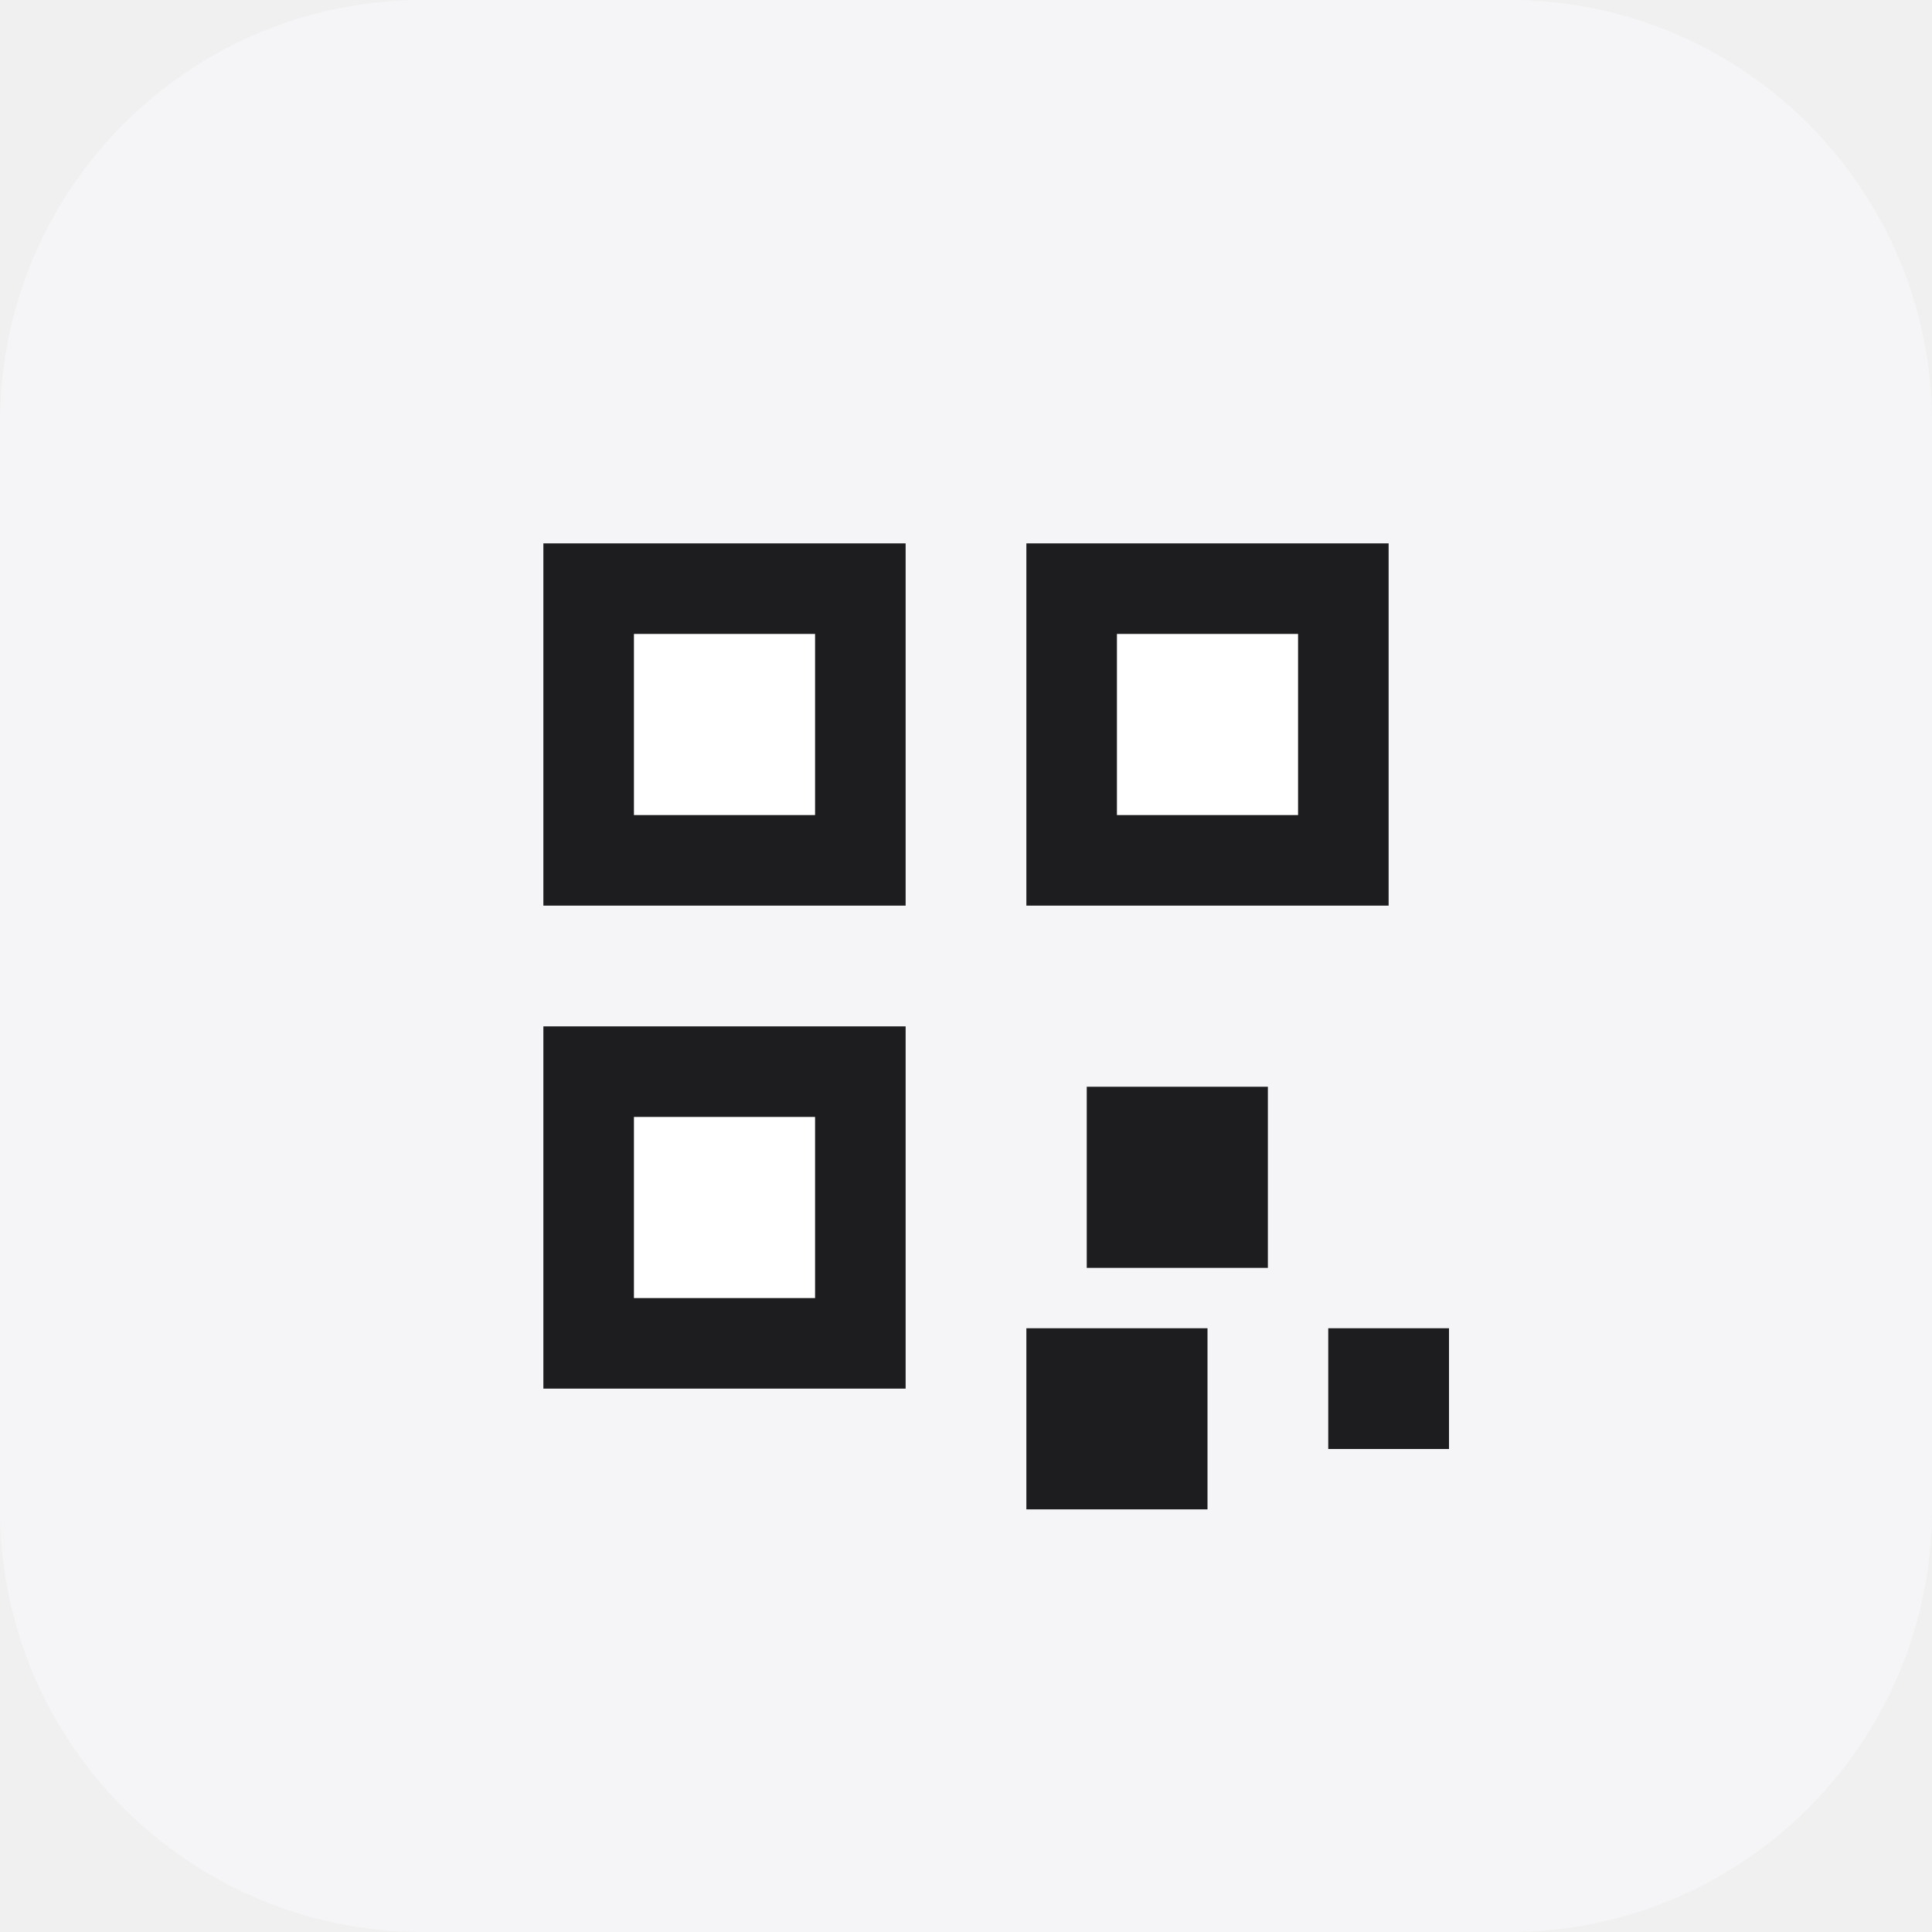
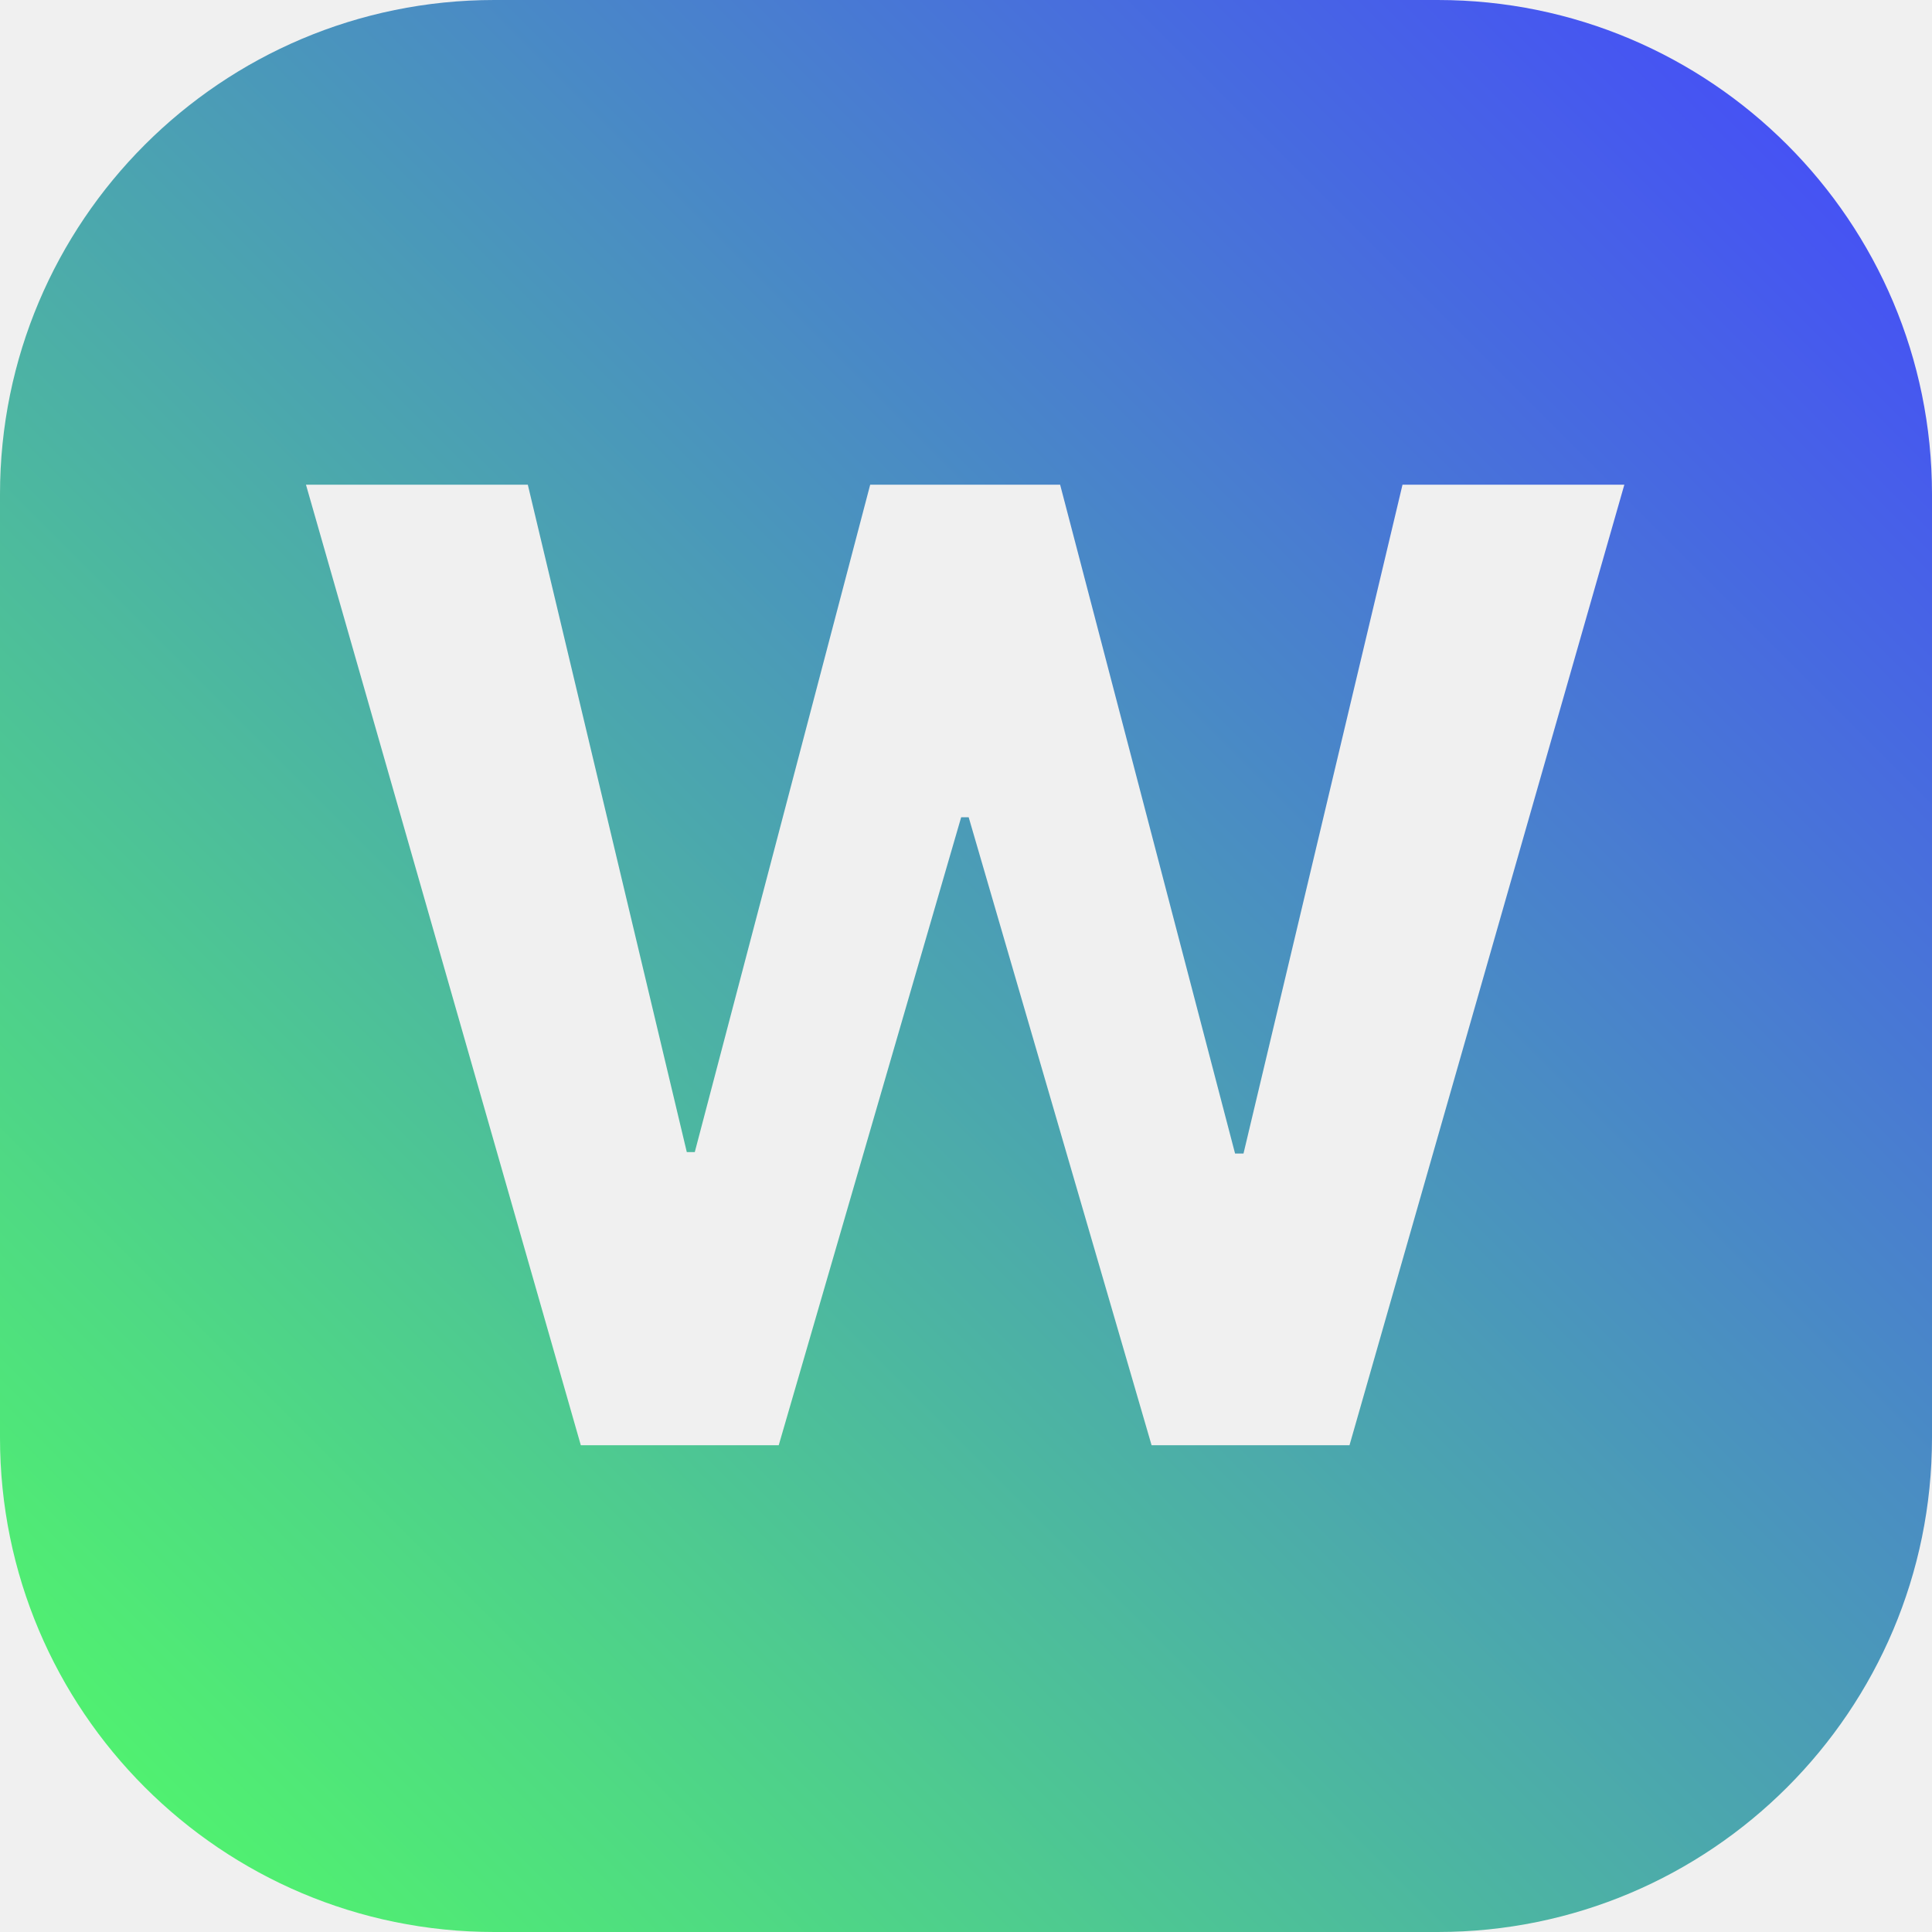
- <svg xmlns="http://www.w3.org/2000/svg" viewBox="0 0 64 64">
-   <rect width="64" height="64" rx="14" fill="#f5f5f7" />
-   <path d="M18 18h12v12H18V18Zm16 0h12v12H34V18ZM18 34h12v12H18V34Zm18 2h6v6h-6v-6Zm8 8h4v4h-4v-4Zm-10 0h6v6h-6v-6Z" fill="#1d1d1f" />
-   <path d="M21 21h6v6h-6v-6Zm16 0h6v6h-6v-6ZM21 37h6v6h-6v-6Z" fill="#ffffff" />
+ <svg xmlns="http://www.w3.org/2000/svg" width="1024" height="1024" viewBox="0 0 1024 1024" fill="none">
+   <path d="M762 0C906.699 0 1024 117.301 1024 262V762C1024 906.699 906.699 1024 762 1024H262C117.301 1024 0 906.699 0 762V262C0 117.301 117.301 0 262 0H762ZM162.175 256.909L307.843 766H412.743L509.44 433.152H513.418L610.363 766H715.265L860.932 256.909H743.354L659.085 611.384H654.61L561.891 256.909H461.216L368.247 610.638H364.021L279.753 256.909H162.175Z" fill="url(#paint0_linear_1_7)" />
+   <defs>
+     <linearGradient id="paint0_linear_1_7" x1="1024" y1="3.05176e-05" x2="-3.05176e-05" y2="1024" gradientUnits="userSpaceOnUse">
+       <stop stop-color="#4545FF" />
+       <stop offset="1" stop-color="#51FE65" />
+     </linearGradient>
+   </defs>
</svg>
